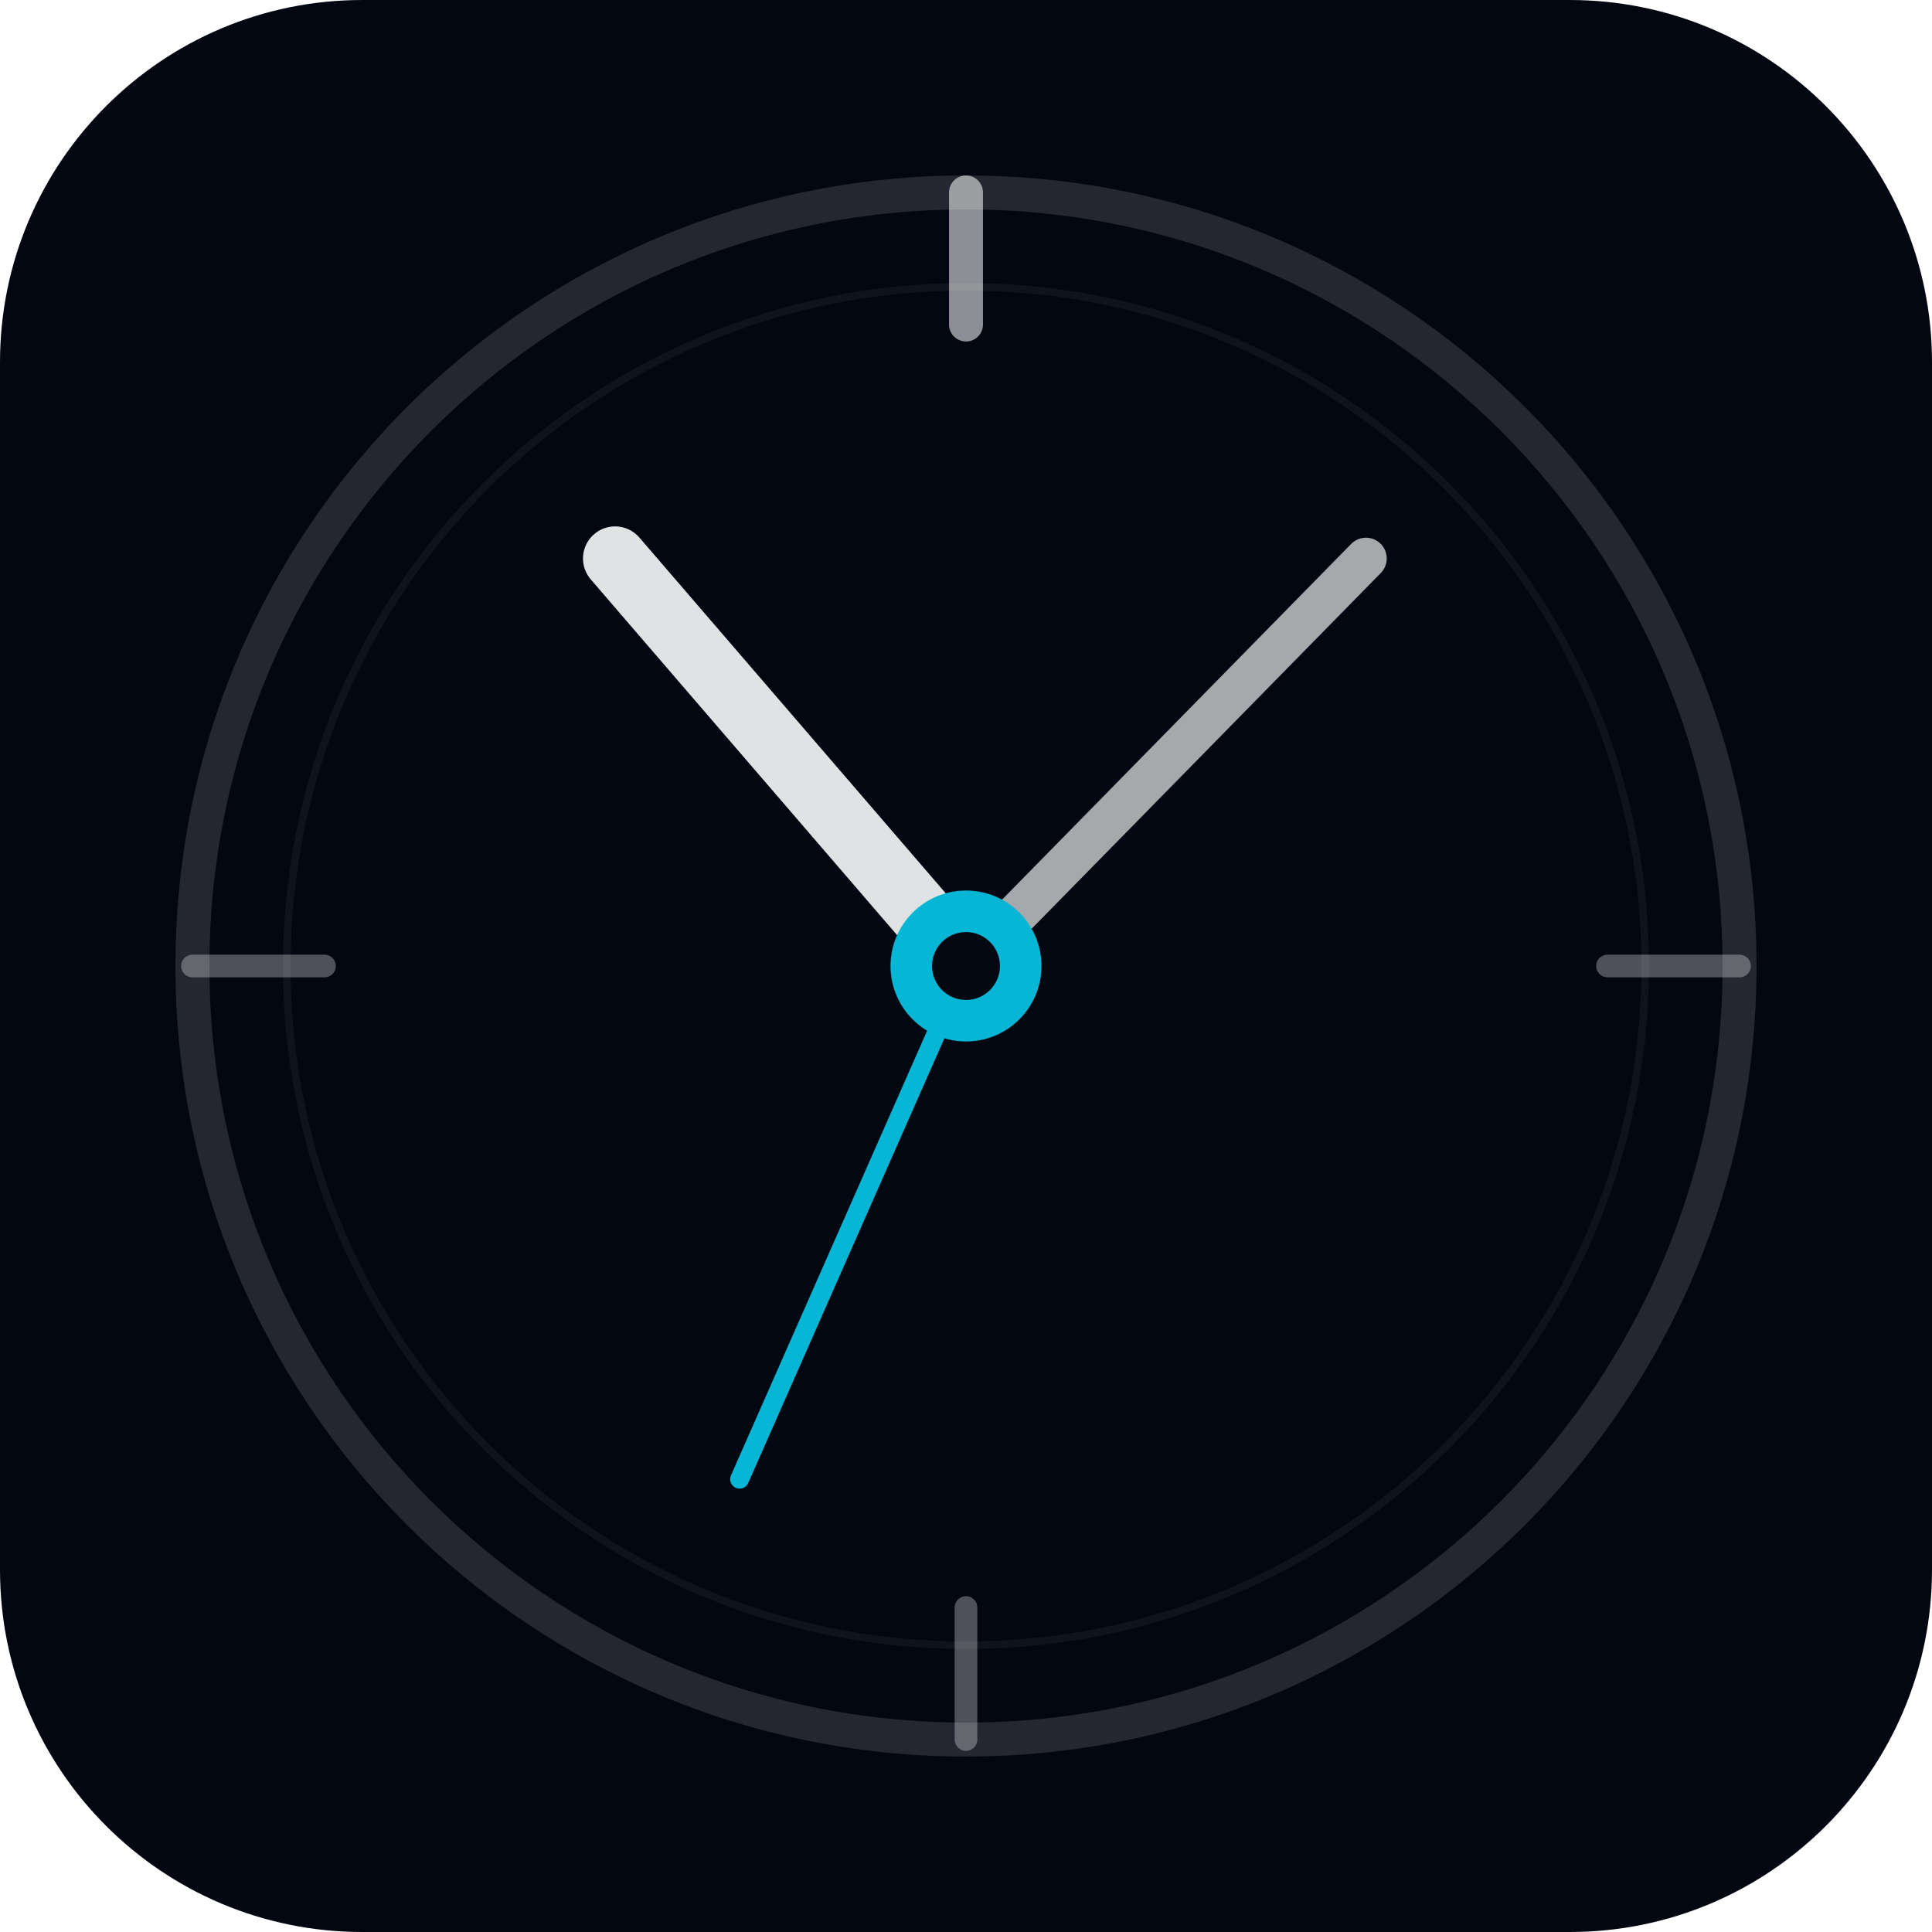
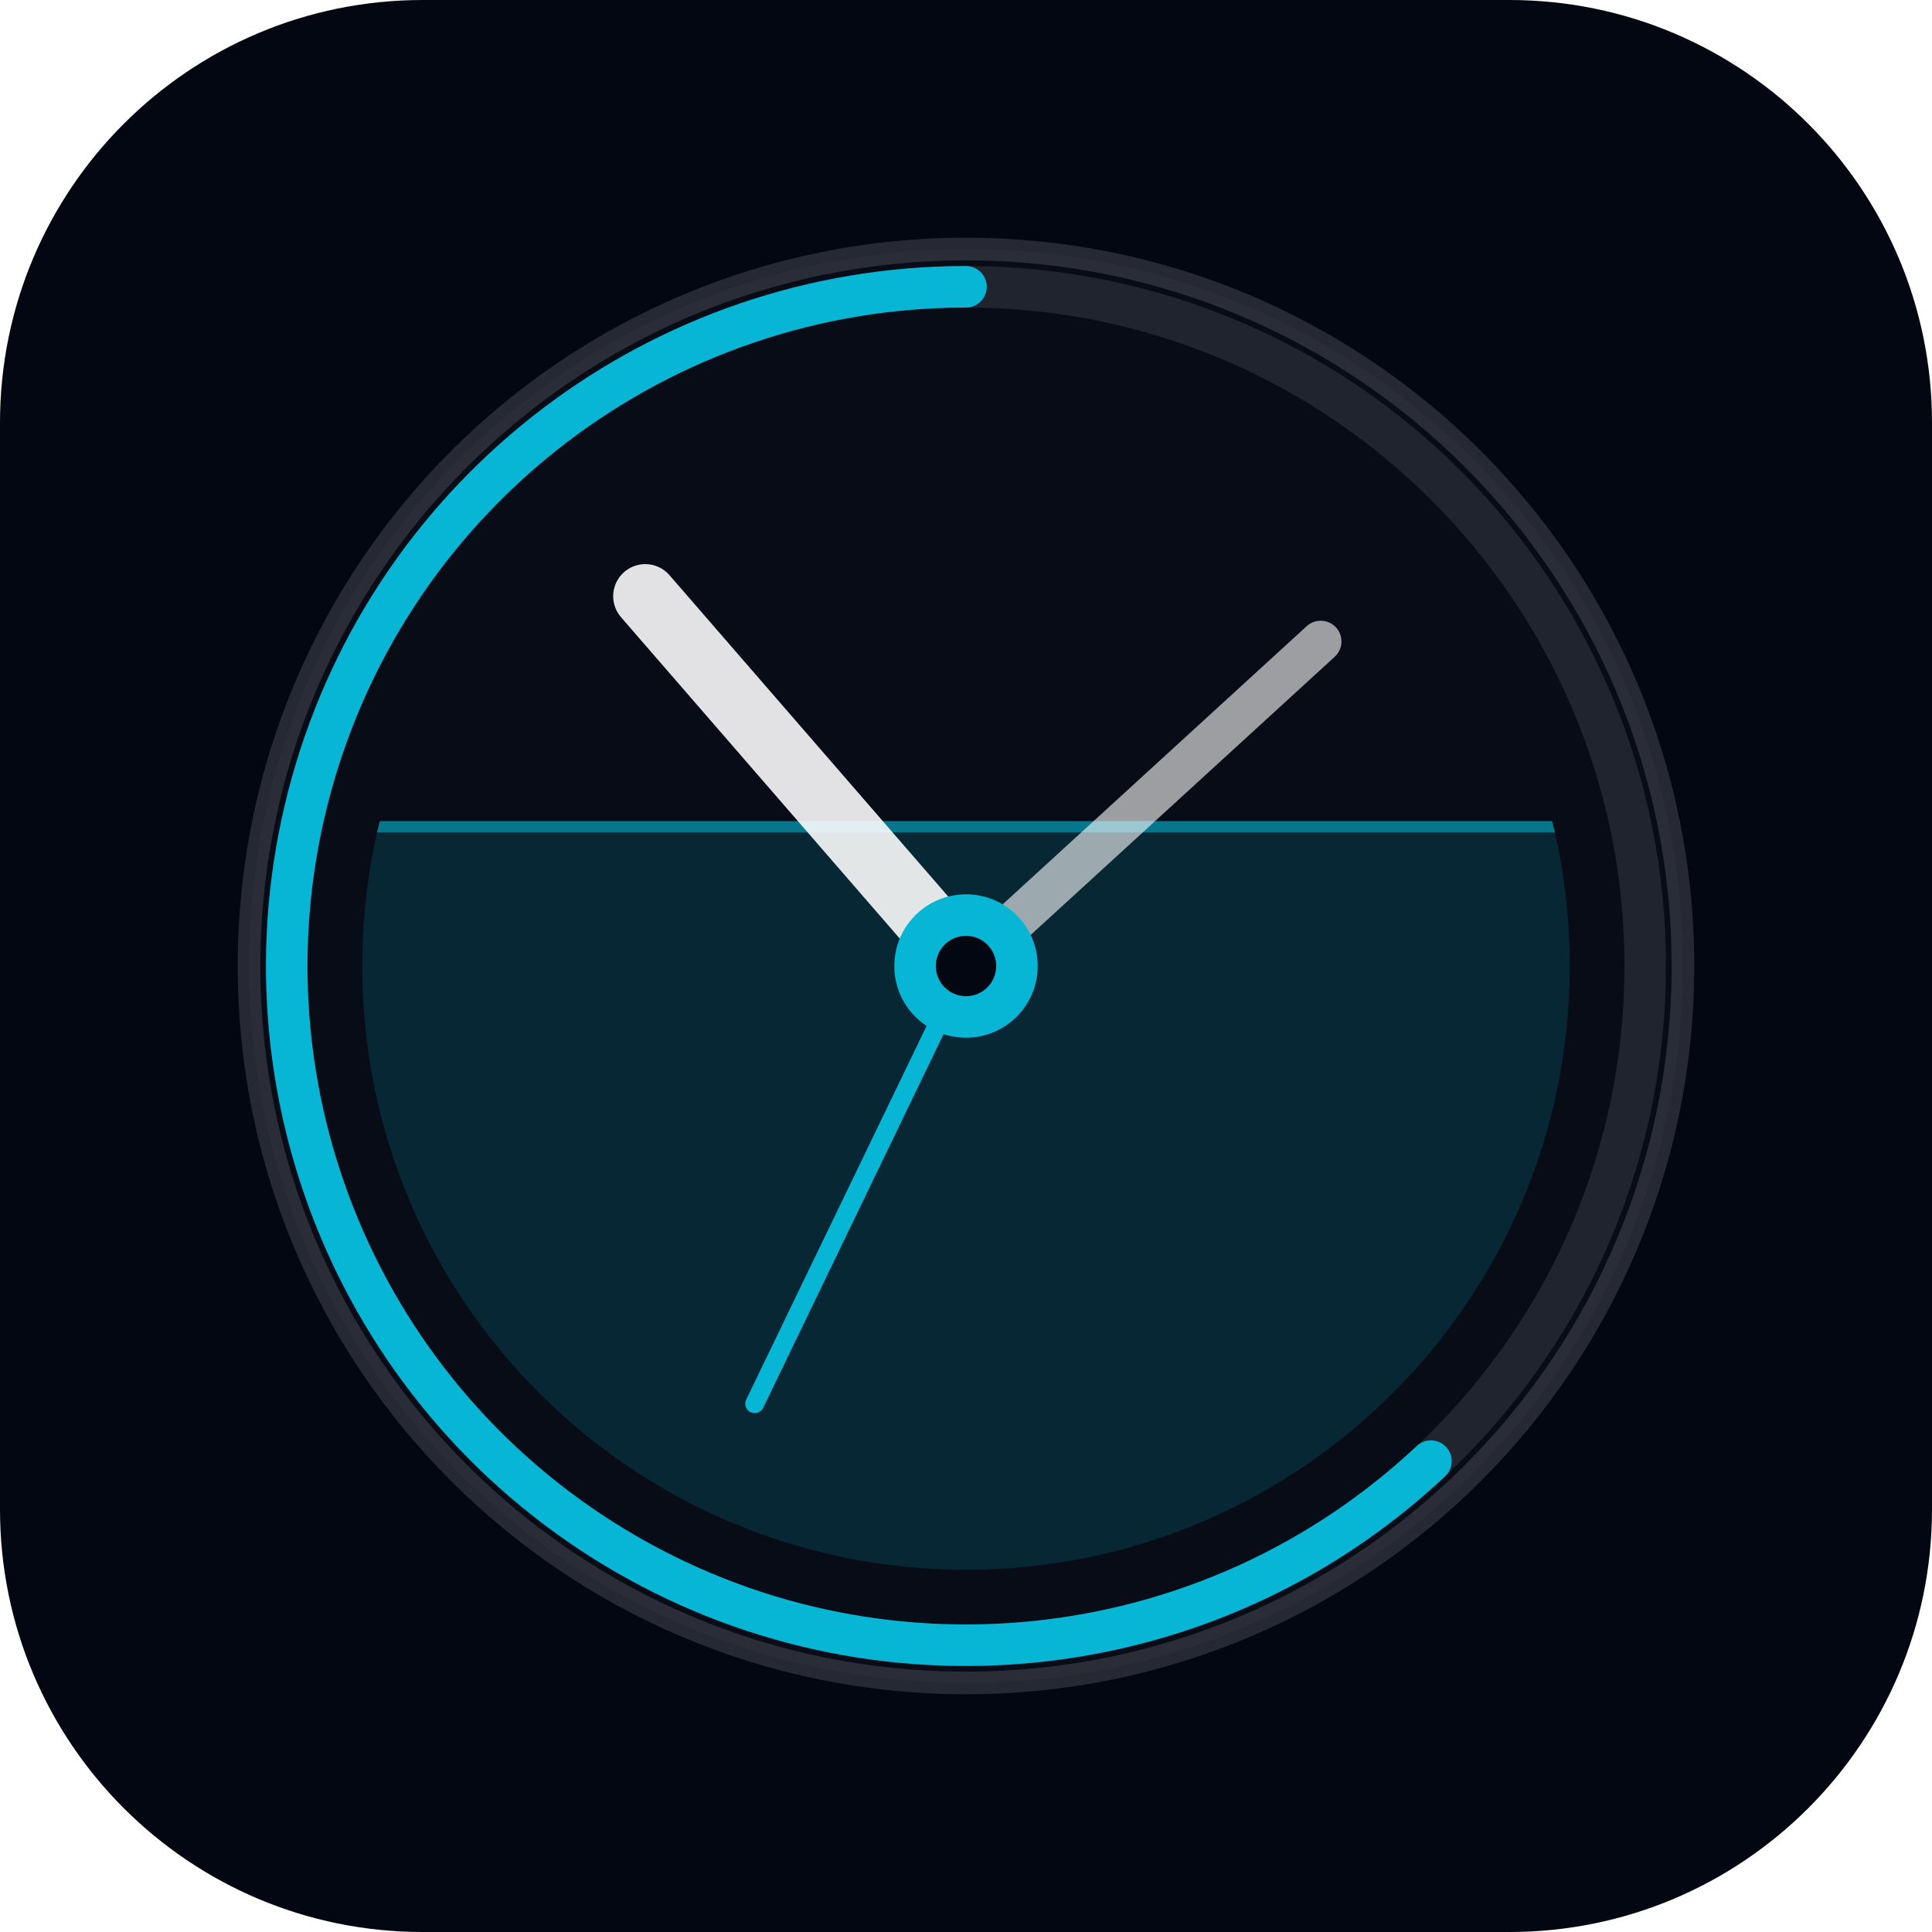
<svg xmlns="http://www.w3.org/2000/svg" viewBox="0 0 512 512">
-   <rect width="512" height="512" rx="96" fill="#030712" />
-   <circle cx="256" cy="256" r="205" fill="none" stroke="rgba(255,255,255,0.13)" stroke-width="9" />
-   <circle cx="256" cy="256" r="180" fill="none" stroke="rgba(255,255,255,0.05)" stroke-width="2" />
-   <line x1="256" y1="51" x2="256" y2="86" stroke="rgba(255,255,255,0.55)" stroke-width="9" stroke-linecap="round" />
-   <line x1="461" y1="256" x2="426" y2="256" stroke="rgba(255,255,255,0.30)" stroke-width="6" stroke-linecap="round" />
-   <line x1="256" y1="461" x2="256" y2="426" stroke="rgba(255,255,255,0.30)" stroke-width="6" stroke-linecap="round" />
-   <line x1="51" y1="256" x2="86" y2="256" stroke="rgba(255,255,255,0.30)" stroke-width="6" stroke-linecap="round" />
-   <line x1="256" y1="256" x2="163" y2="148" stroke="rgba(255,255,255,0.88)" stroke-width="17" stroke-linecap="round" />
-   <line x1="256" y1="256" x2="362" y2="148" stroke="rgba(255,255,255,0.65)" stroke-width="11" stroke-linecap="round" />
-   <line x1="256" y1="256" x2="196" y2="392" stroke="#06b6d4" stroke-width="5" stroke-linecap="round" />
-   <circle cx="256" cy="256" r="20" fill="#06b6d4" />
-   <circle cx="256" cy="256" r="9" fill="#030712" />
+   <defs>
+     <clipPath id="sand">
+       <circle cx="256" cy="256" r="160" />
+     </clipPath>
+   </defs>
+   <rect width="512" height="512" rx="112" fill="#030712" />
+   <circle cx="256" cy="256" r="190" fill="rgba(255,255,255,0.02)" />
+   <g clip-path="url(#sand)">
+     <rect x="96" y="217.6" width="320" height="200" fill="#06b6d4" fill-opacity="0.16" />
+     <rect x="96" y="217.6" width="320" height="3" fill="#06b6d4" fill-opacity="0.55" />
+   </g>
+   <circle cx="256" cy="256" r="180" fill="none" stroke="rgba(255,255,255,0.10)" stroke-width="11" />
+   <path d="M 256.00 76.00 A 180 180 0 1 0 379.22 387.21" fill="none" stroke="#06b6d4" stroke-width="11" stroke-linecap="round" />
+   <circle cx="256" cy="256" r="190" fill="none" stroke="rgba(255,255,255,0.14)" stroke-width="6" />
+   <line x1="256" y1="256" x2="171" y2="158" stroke="rgba(255,255,255,0.88)" stroke-width="17" stroke-linecap="round" />
+   <line x1="256" y1="256" x2="350" y2="170" stroke="rgba(255,255,255,0.60)" stroke-width="11" stroke-linecap="round" />
+   <line x1="256" y1="256" x2="200" y2="372" stroke="#06b6d4" stroke-width="5" stroke-linecap="round" />
+   <circle cx="256" cy="256" r="19" fill="#06b6d4" />
+   <circle cx="256" cy="256" r="8" fill="#030712" />
</svg>
